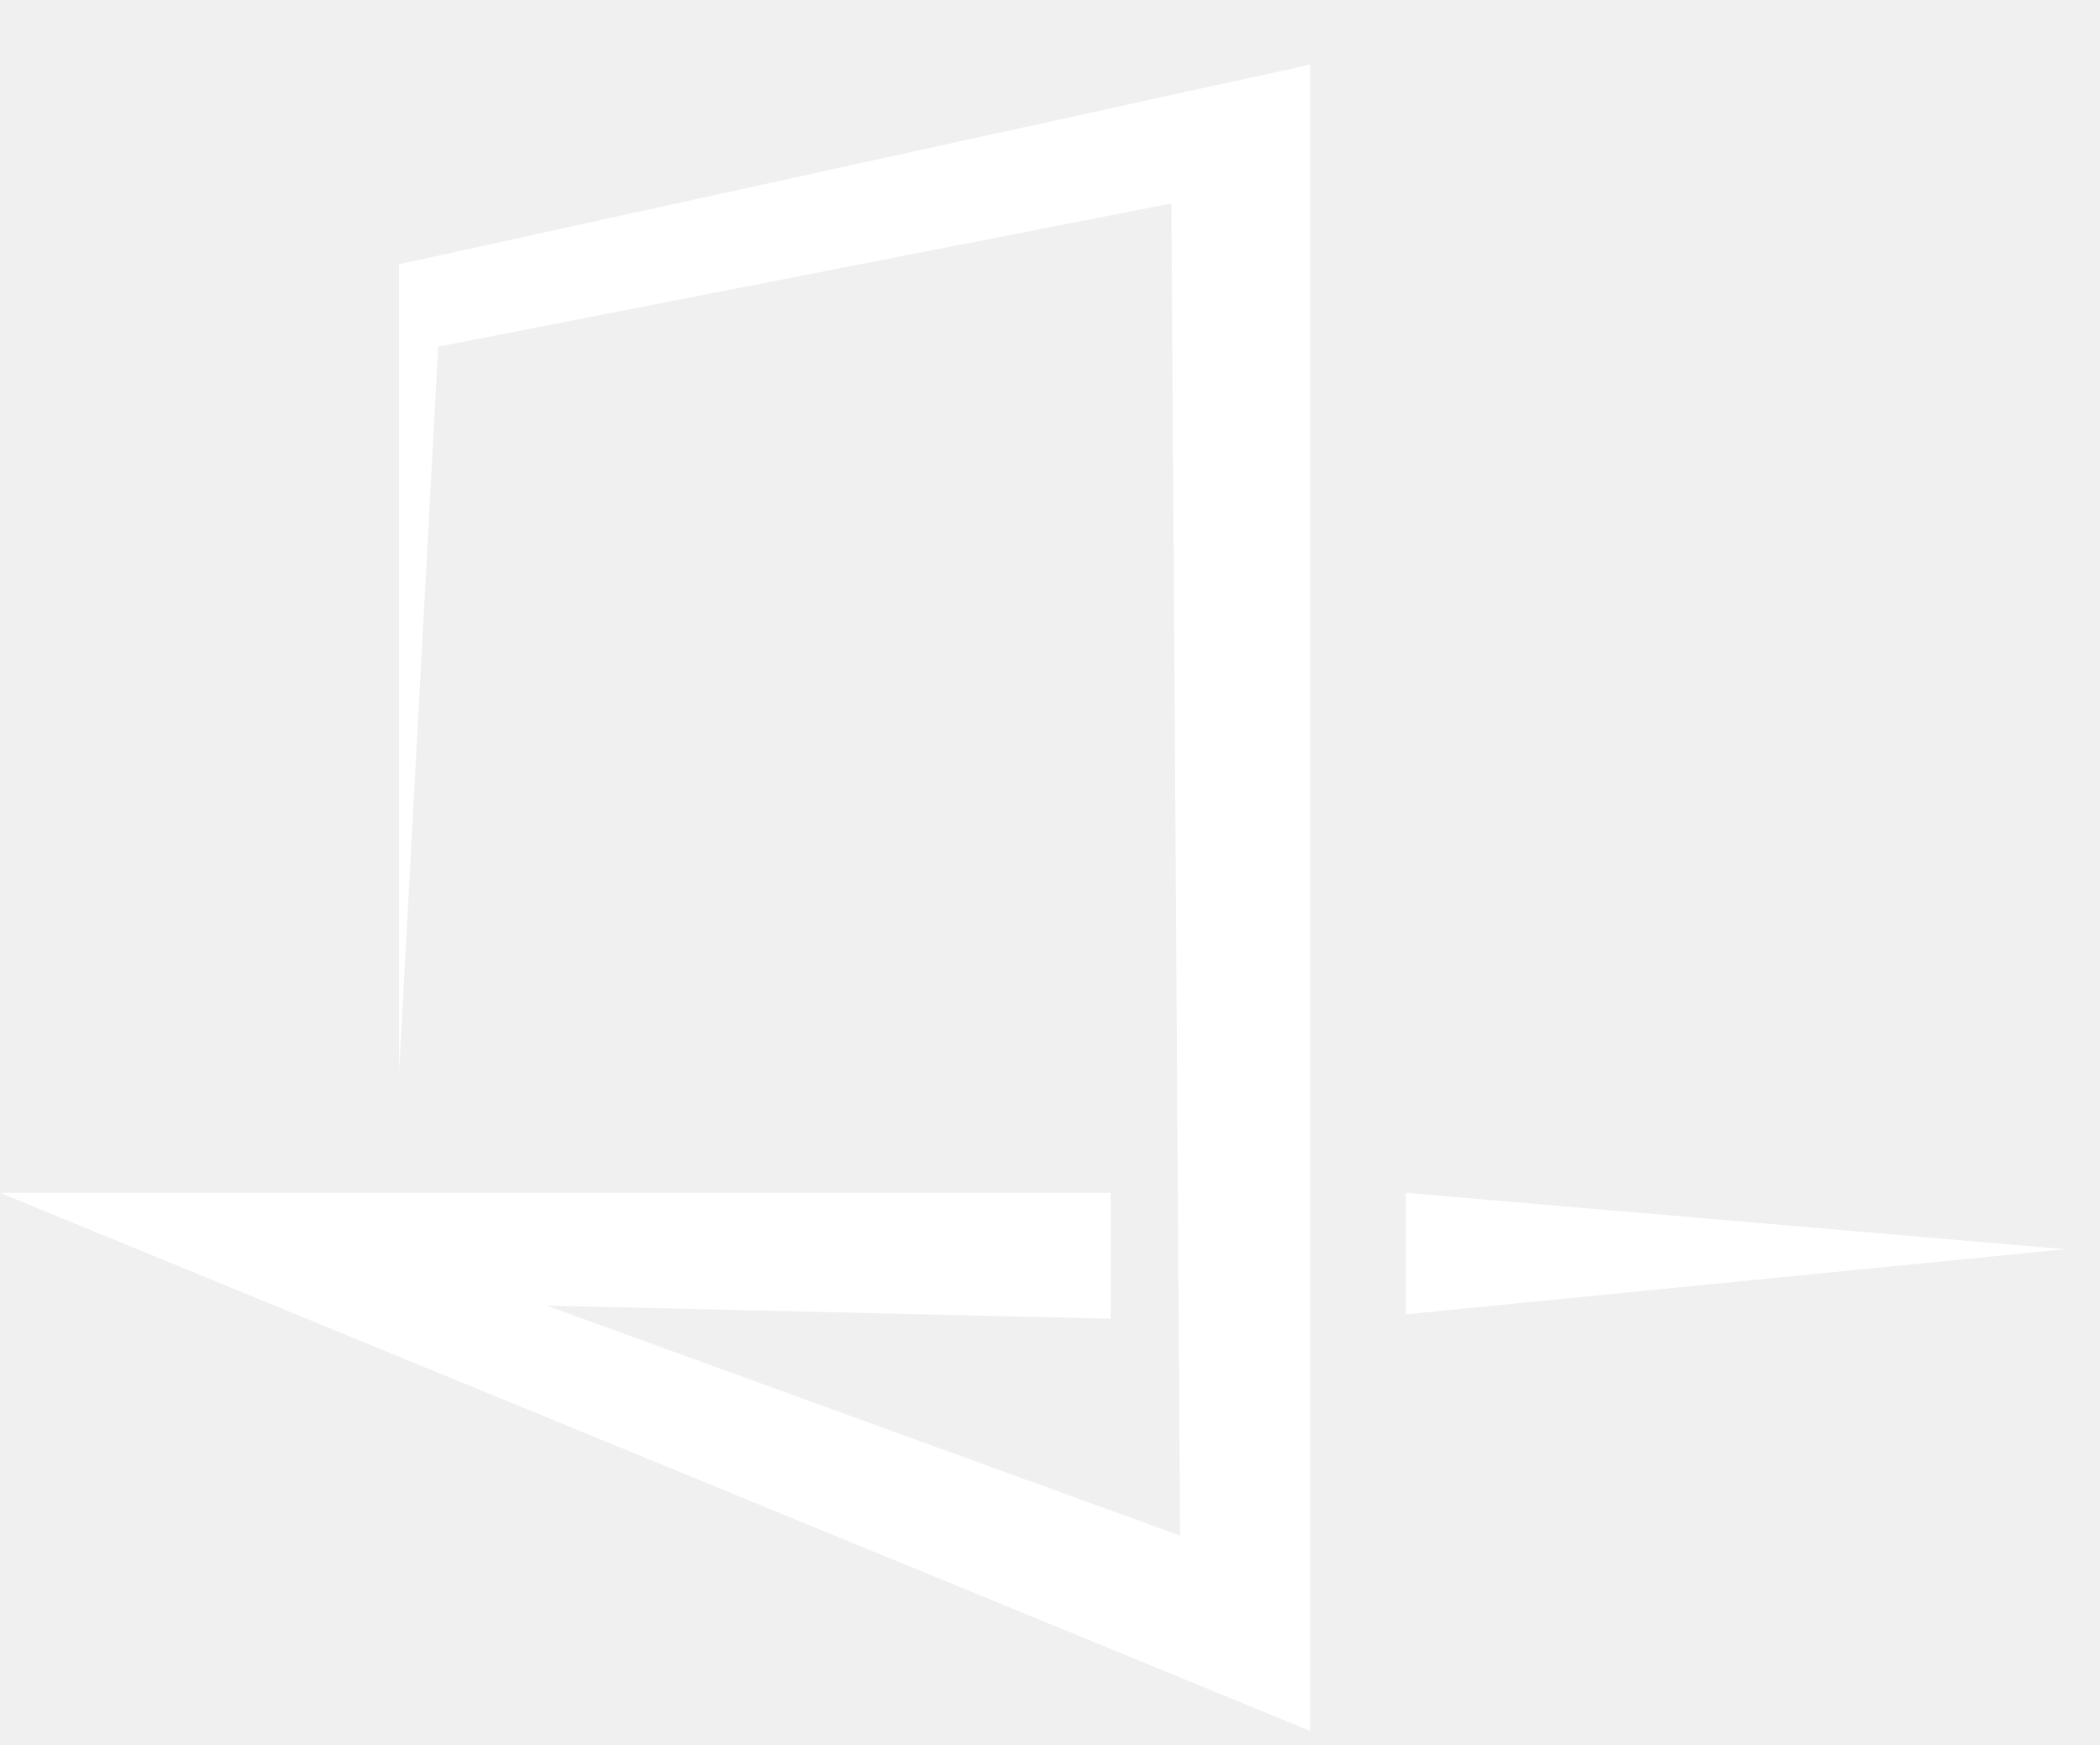
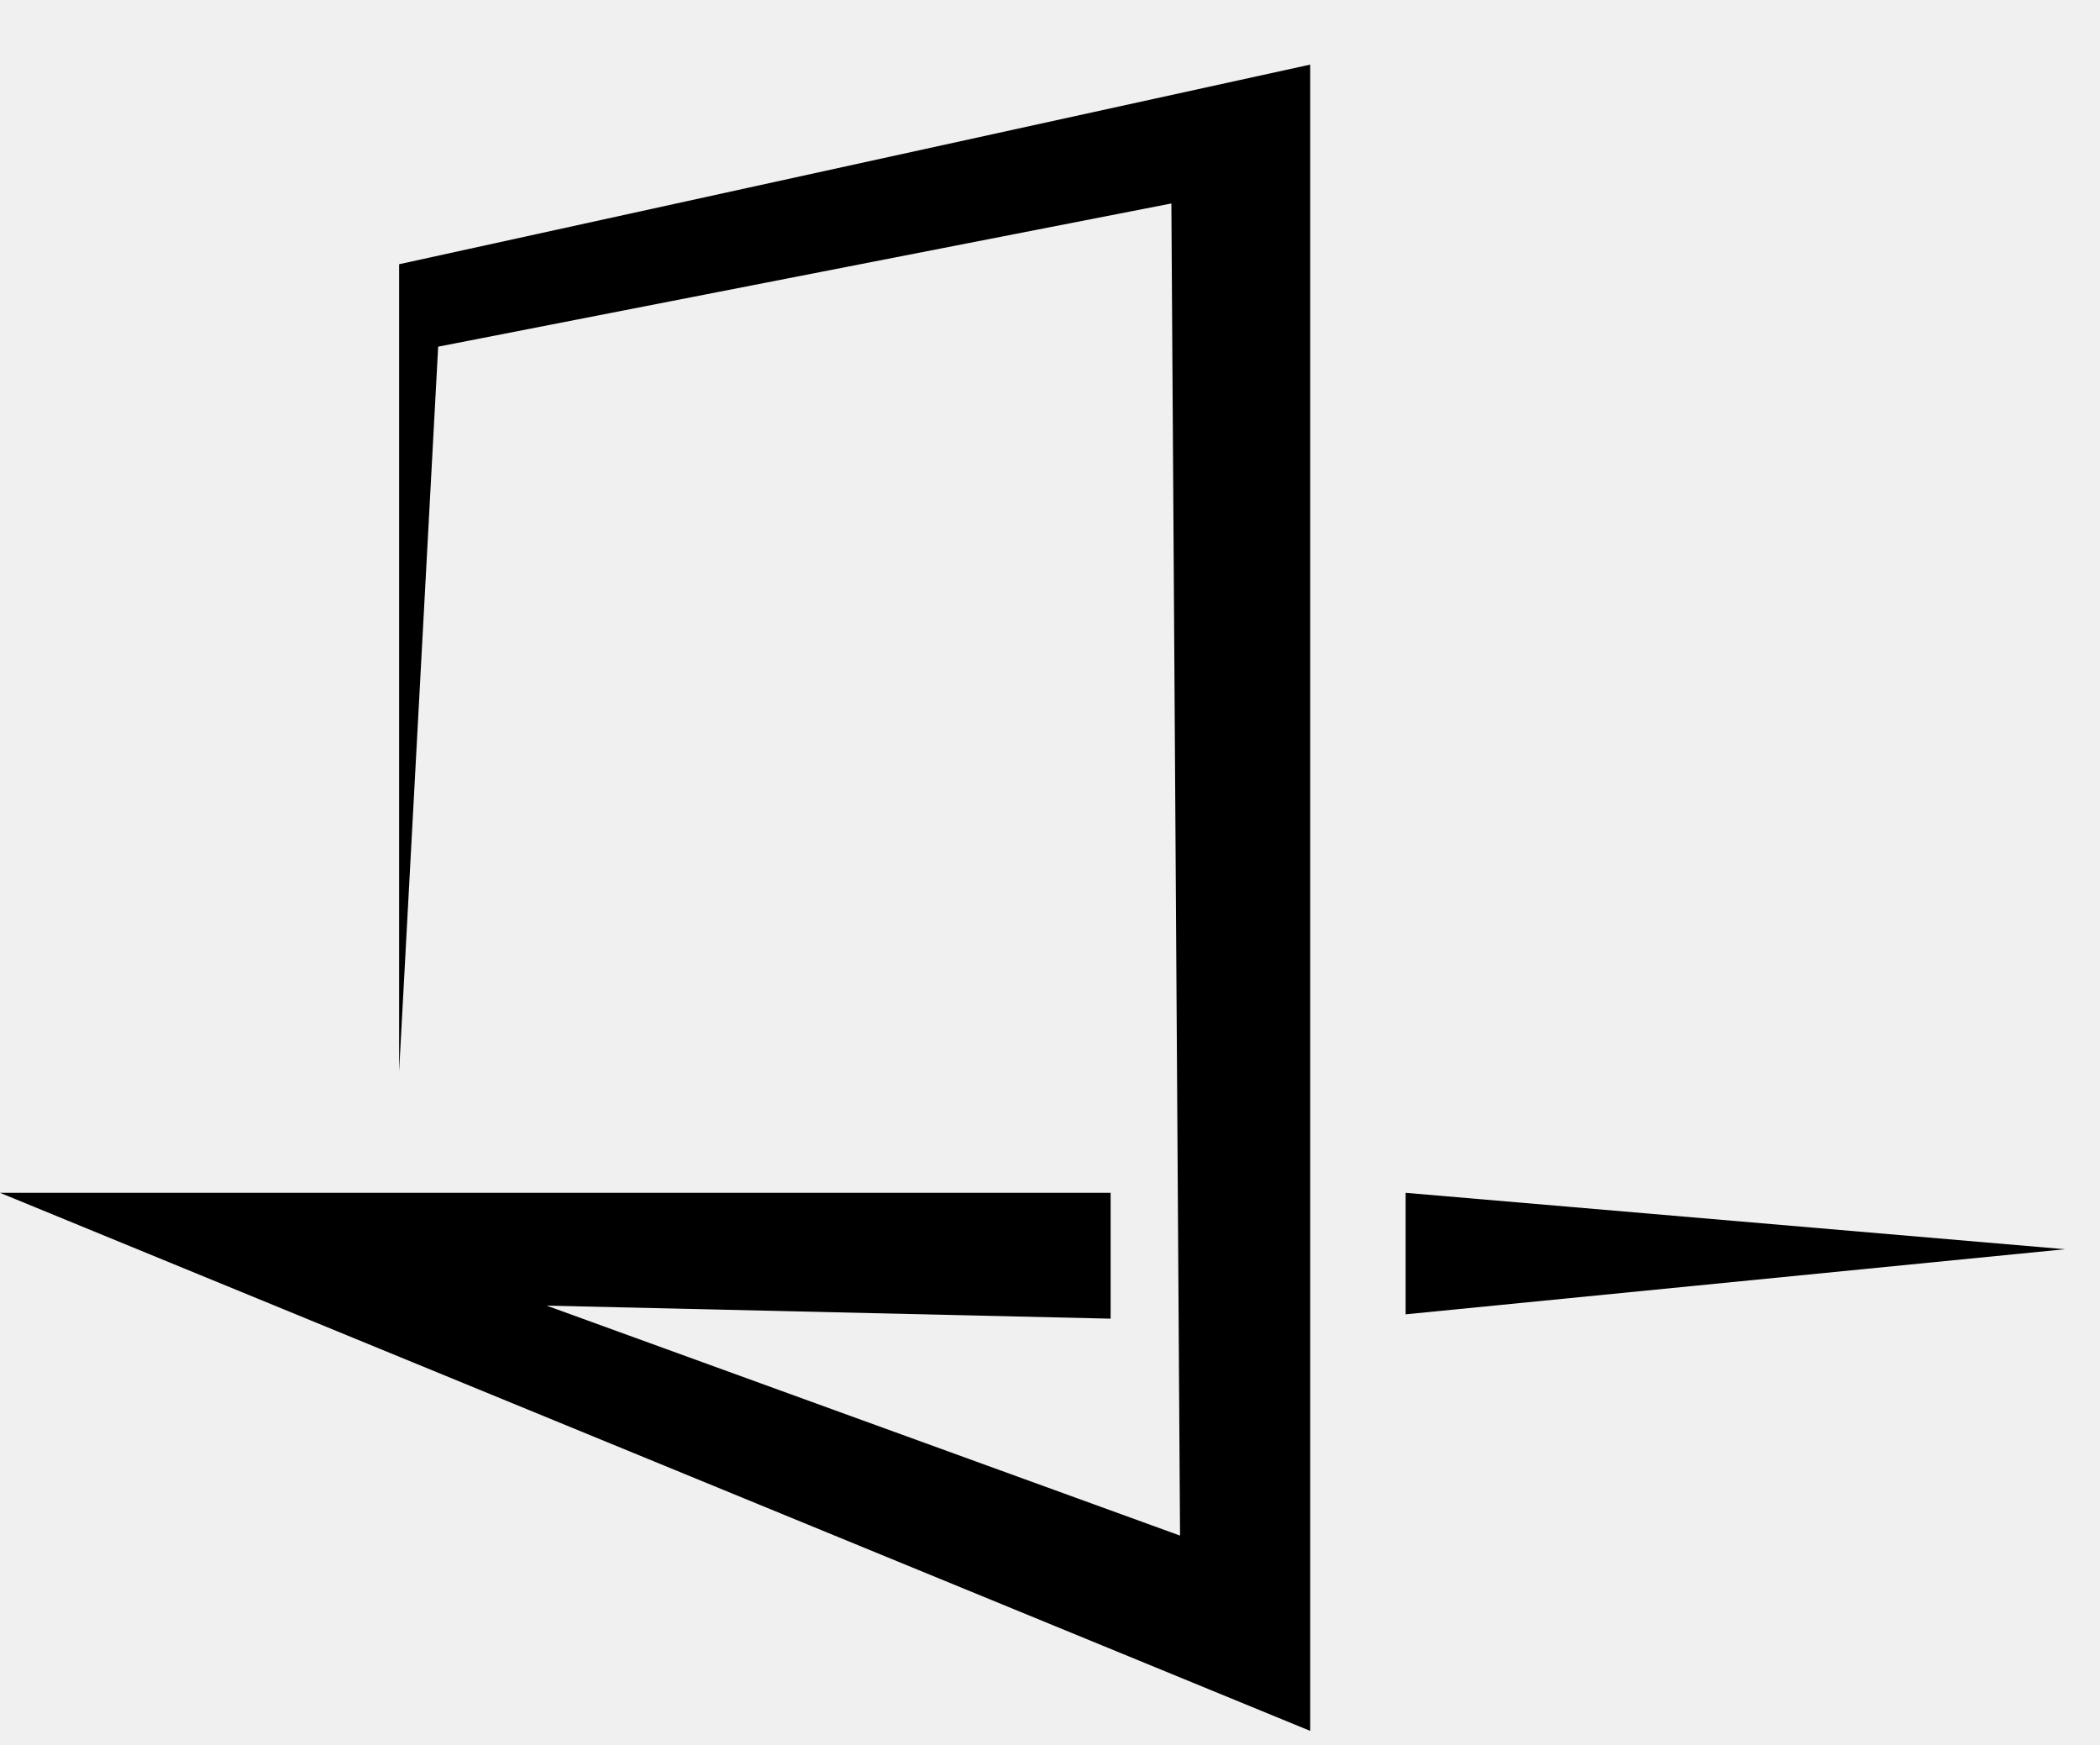
<svg xmlns="http://www.w3.org/2000/svg" version="1.1" x="0px" y="0px" width="124px" height="103px" viewBox="0 0 124 103" enable-background="new 0 0 124 103" xml:space="preserve">
  <defs>
</defs>
-   <polygon fill="#FFF" points="69.679,90.657 69.167,12.012 25.873,20.466 23.567,63.247 23.567,15.599 77.364,3.814   77.364,102.186 0,70.42 65.58,70.42 65.58,77.85 32.277,77.08 " />
-   <polygon fill="#FFF" points="83,70.42 121.938,73.75 83,77.593 " />
+   <polygon fill="#000" points="69.679,90.657 69.167,12.012 25.873,20.466 23.567,63.247 23.567,15.599 77.364,3.814   77.364,102.186 0,70.42 65.58,70.42 65.58,77.85 32.277,77.08 " />
+   <polygon fill="#000" points="83,70.42 121.938,73.75 83,77.593 " />
  <rect id="_x3C_スライス_x3E__1_" fill="none" width="124" height="103" />
</svg>
